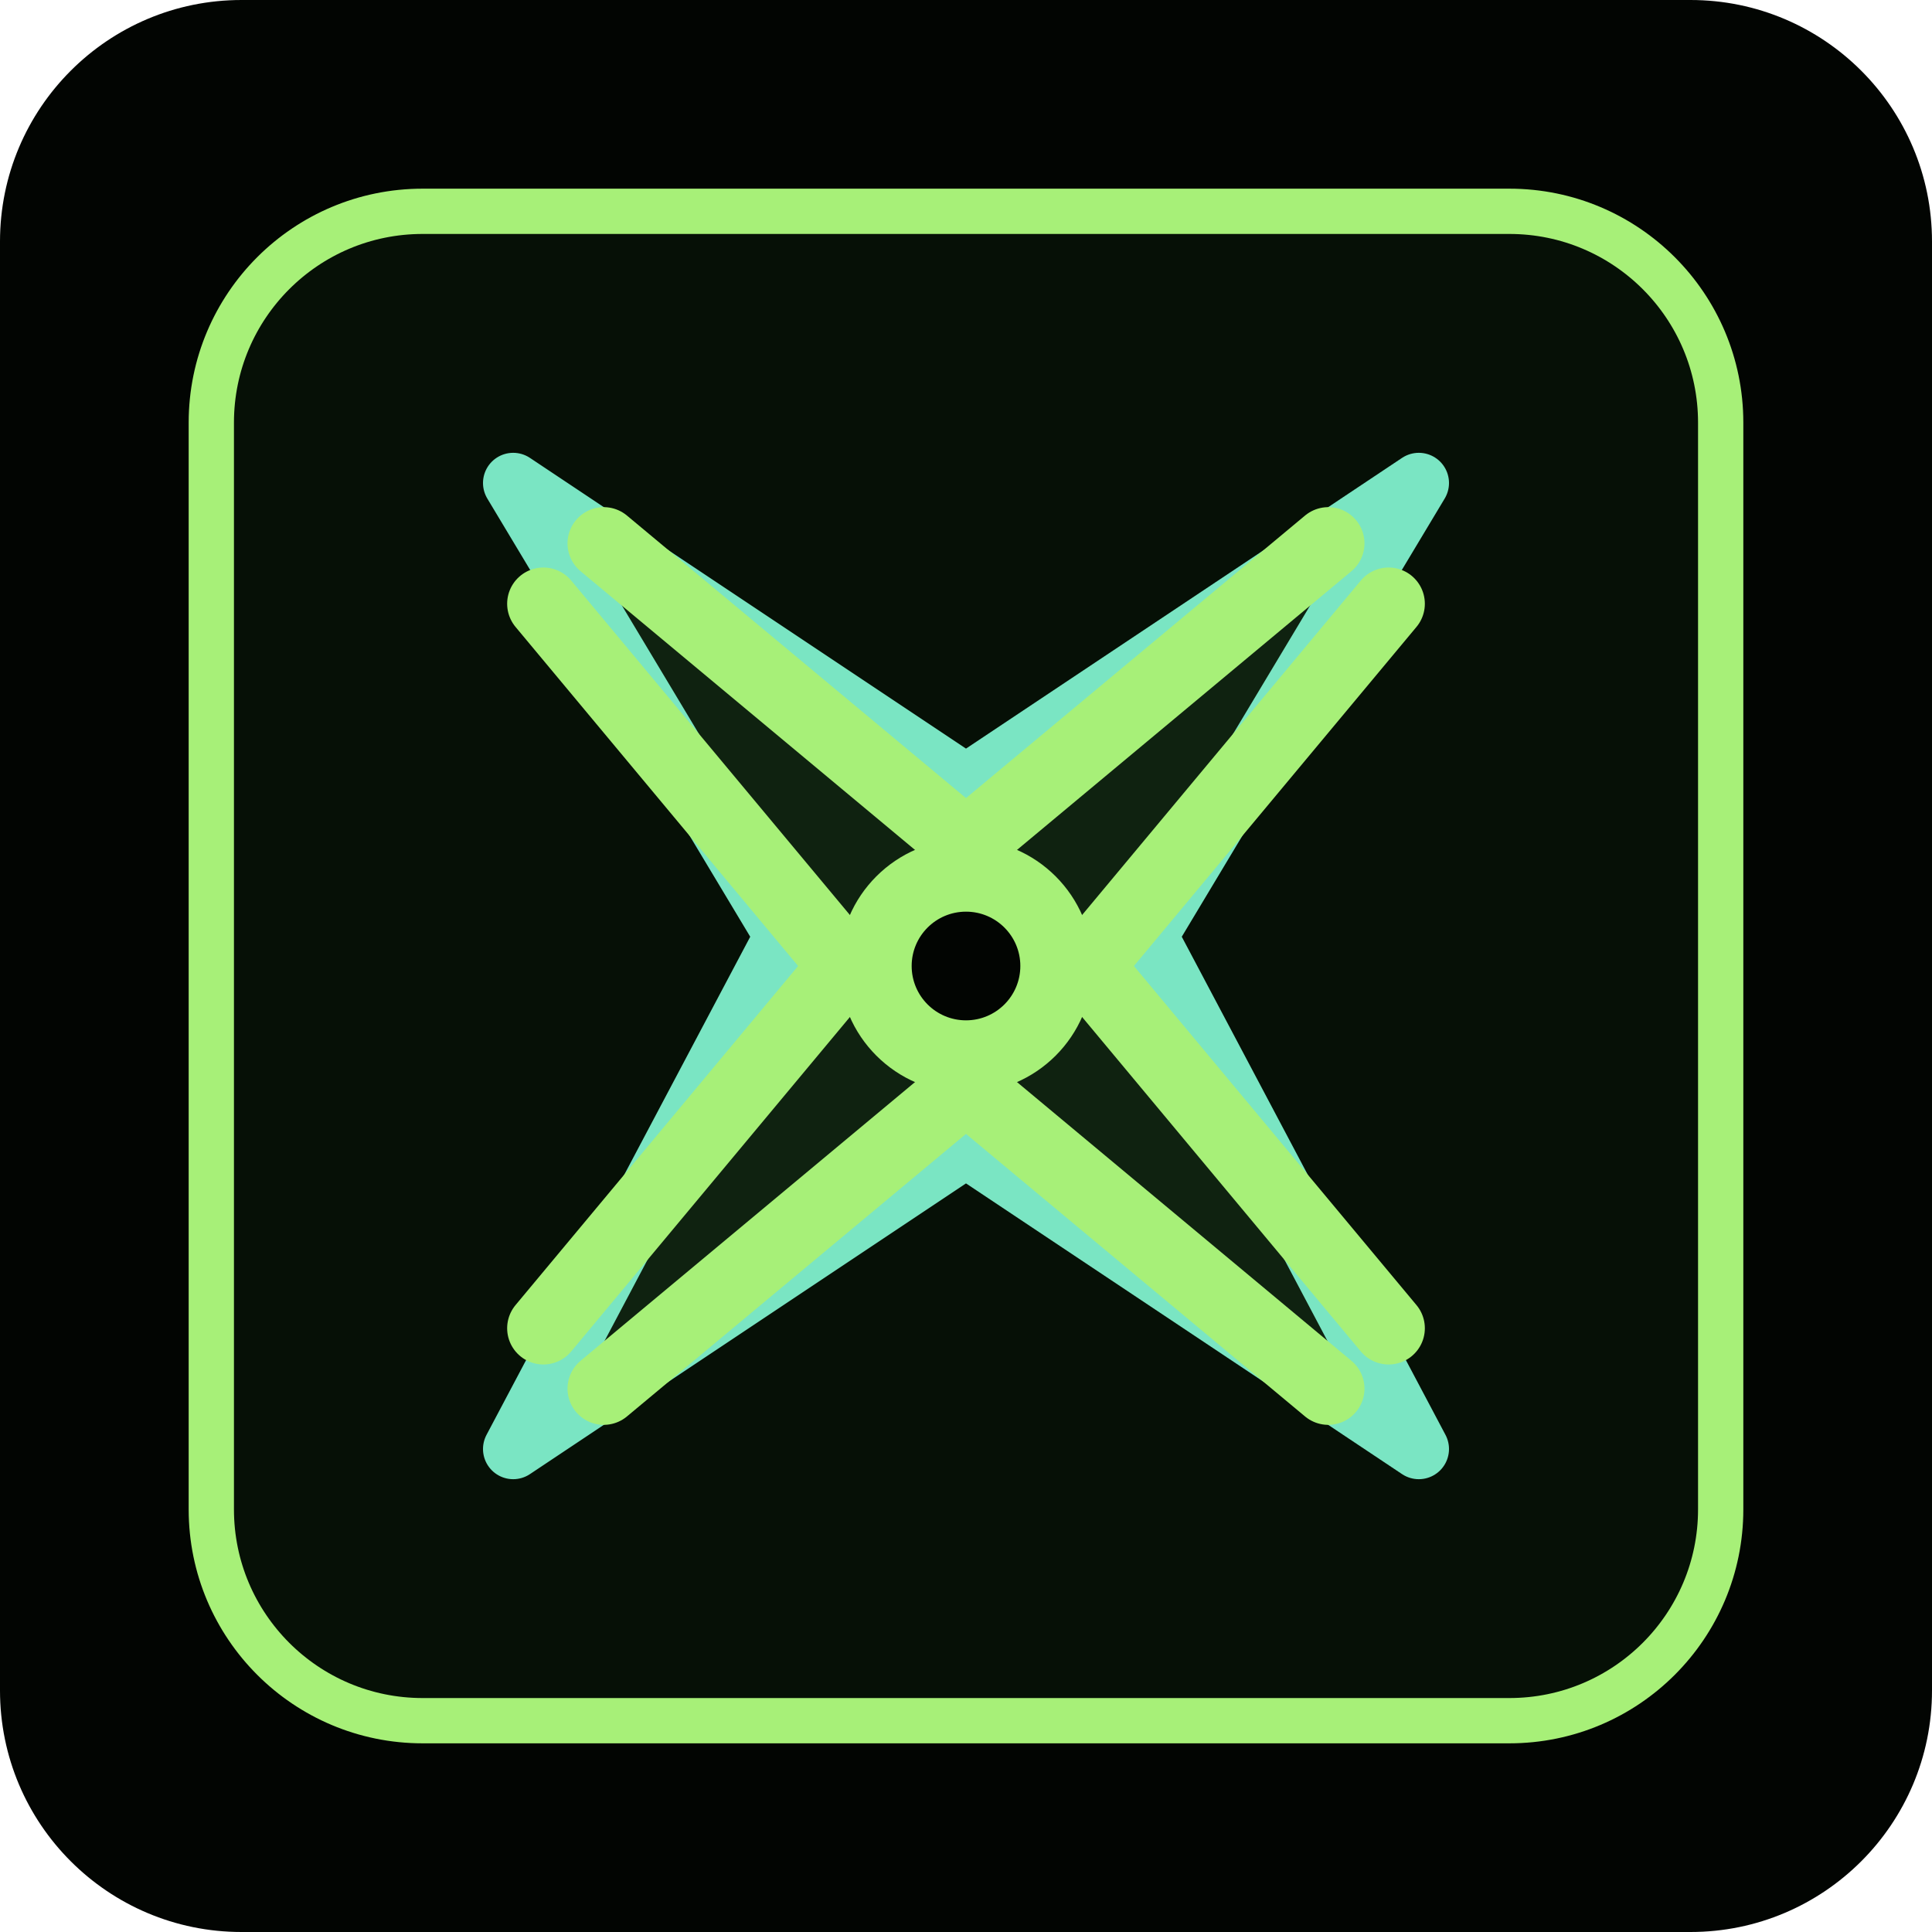
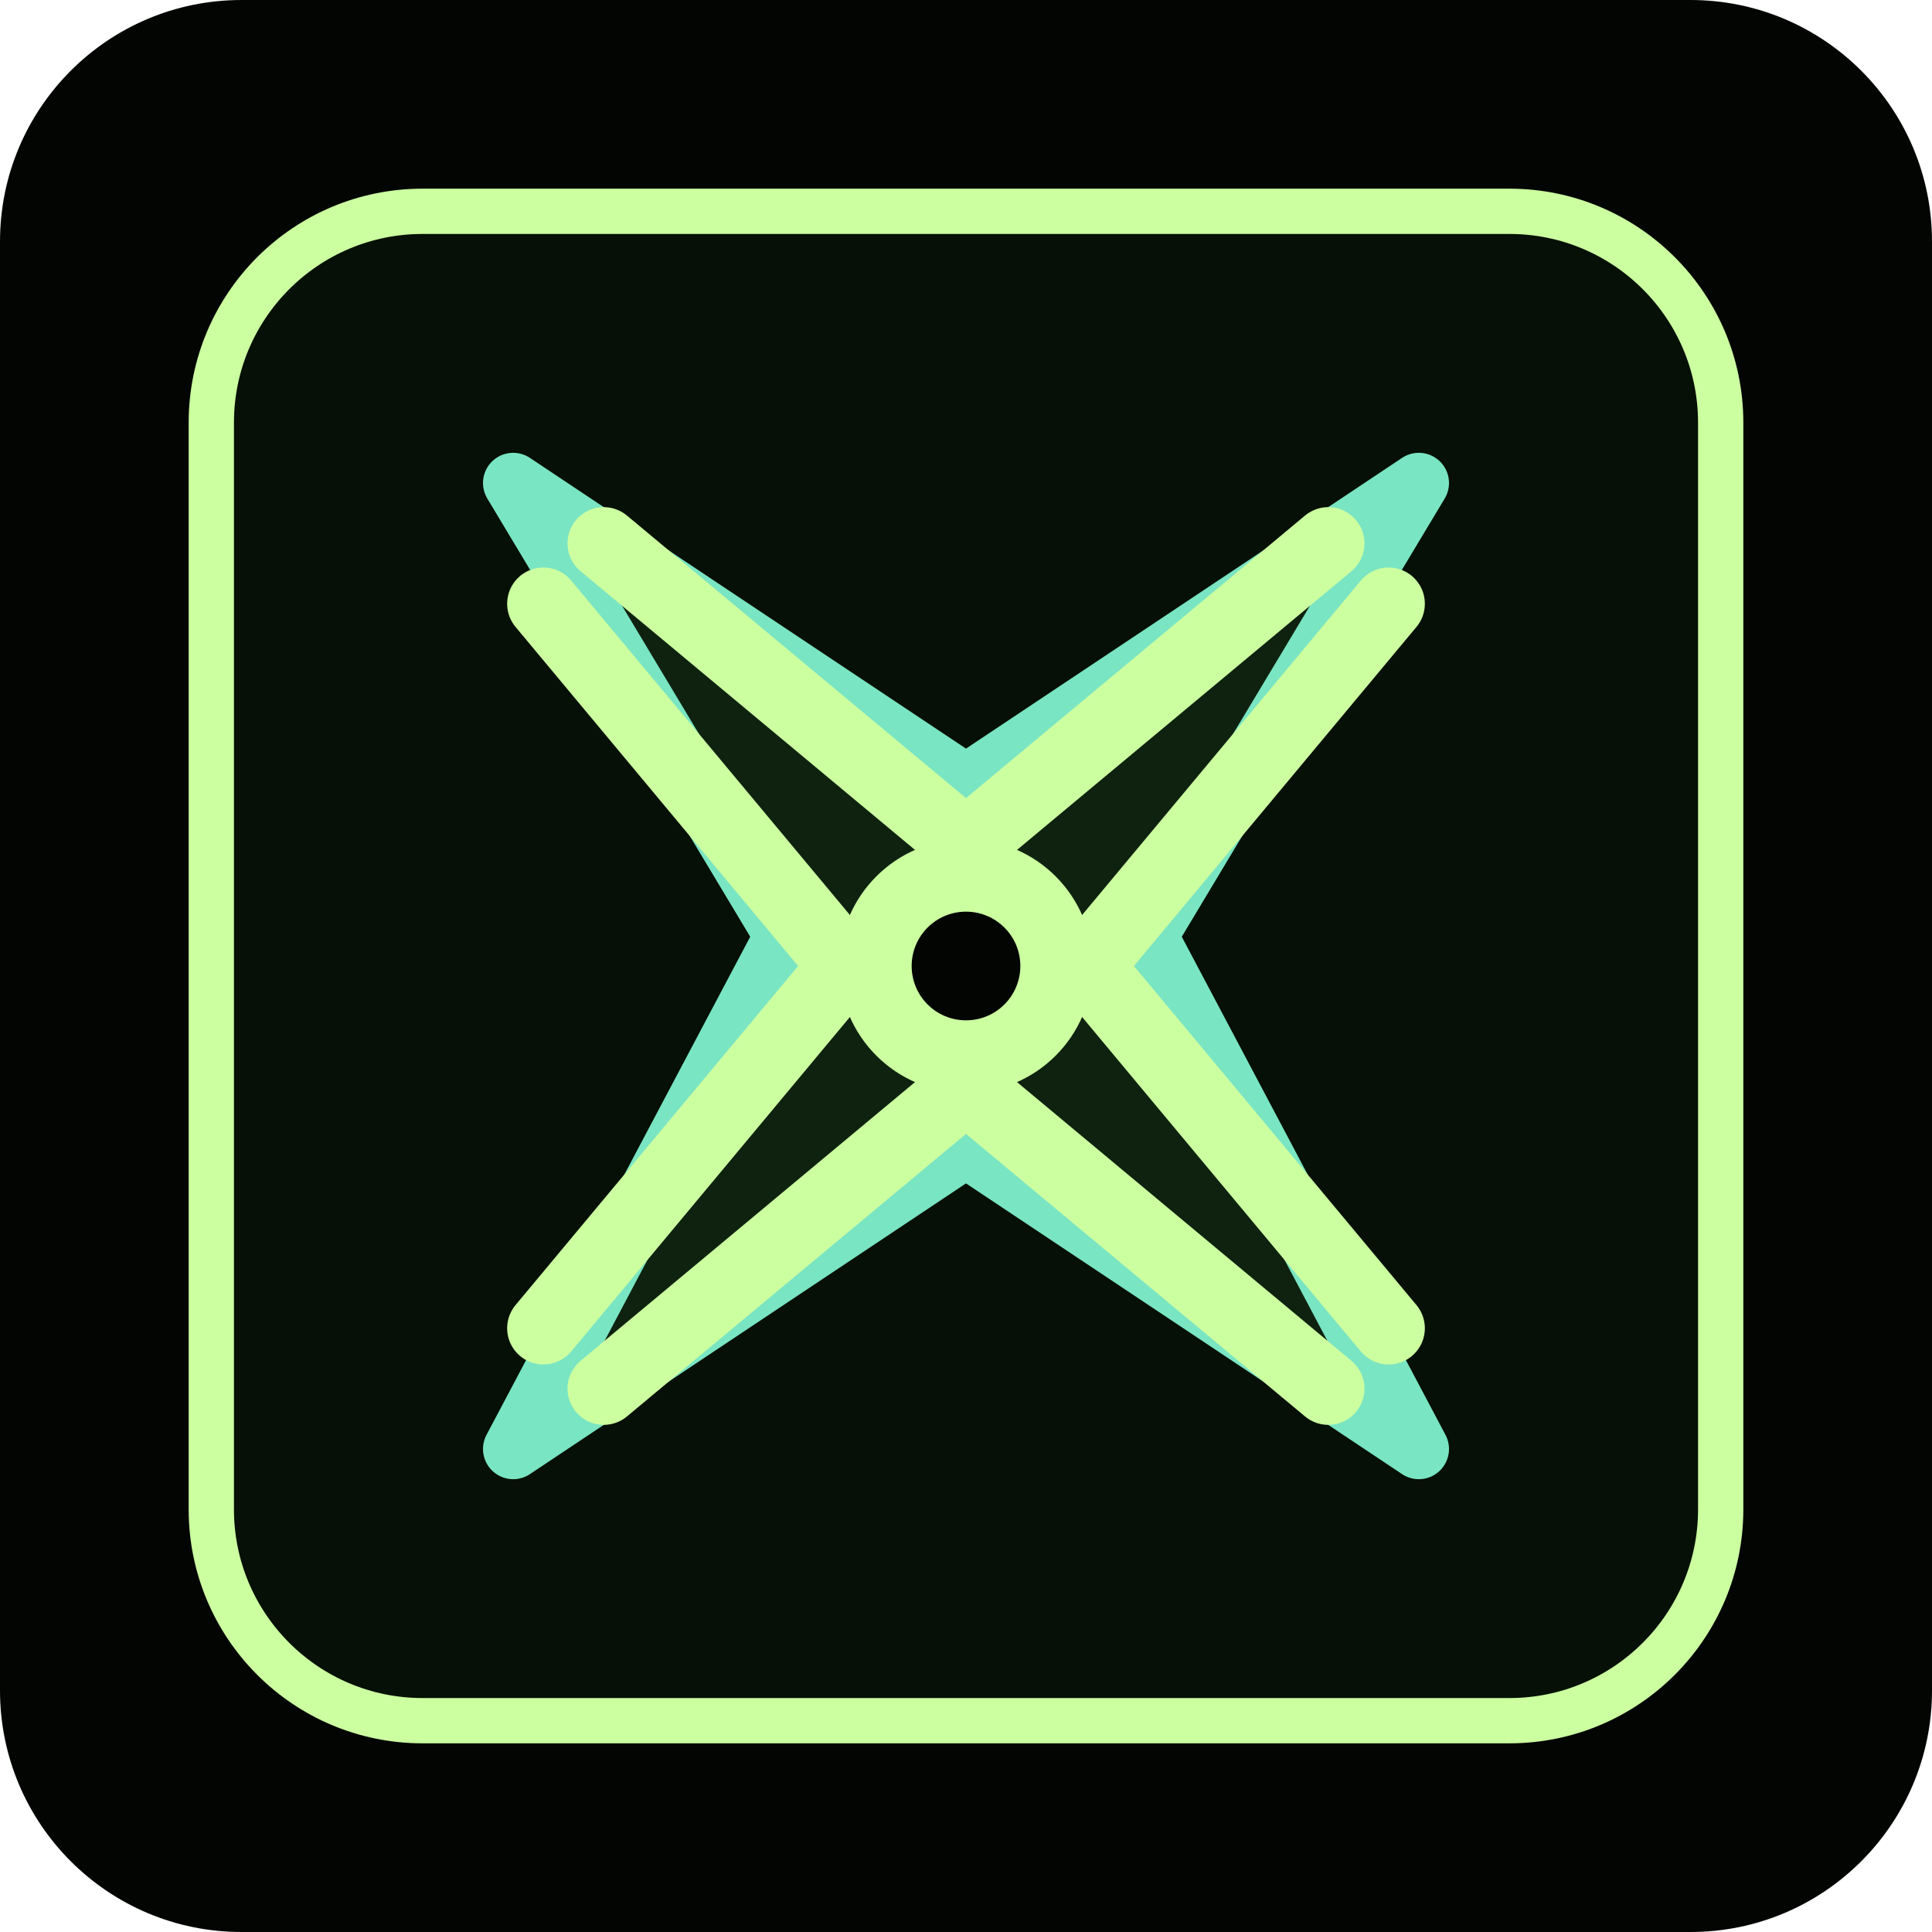
<svg xmlns="http://www.w3.org/2000/svg" viewBox="0 0 64 64" role="img" aria-label="Ropedia Xperience-10M Task Suite logo fallback">
  <rect width="64" height="64" rx="8" fill="#020502" />
-   <rect x="7" y="7" width="50" height="50" rx="7" fill="#061006" stroke="#a7f078" stroke-width="1.5" />
+   <rect x="7" y="7" width="50" height="50" rx="7" fill="#061006" stroke="#ccffa0" stroke-width="1.5" />
  <path d="M17 16 32 26 47 16 38 31 47 48 32 38 17 48 26 31Z" fill="#0f2210" stroke="#7ae5c3" stroke-width="2" stroke-linejoin="round" />
-   <path d="M20 18 32 28 44 18M20 46 32 36 44 46M18 20 28 32 18 44M46 20 36 32 46 44" fill="none" stroke="#a7f078" stroke-width="2.4" stroke-linecap="round" />
-   <circle cx="32" cy="32" r="4.2" fill="#a7f078" />
+   <path d="M20 18 32 28 44 18M20 46 32 36 44 46M18 20 28 32 18 44M46 20 36 32 46 44" fill="none" stroke="#ccffa0" stroke-width="2.4" stroke-linecap="round" />
+   <circle cx="32" cy="32" r="4.2" fill="#ccffa0" />
  <circle cx="32" cy="32" r="1.8" fill="#020502" />
</svg>
